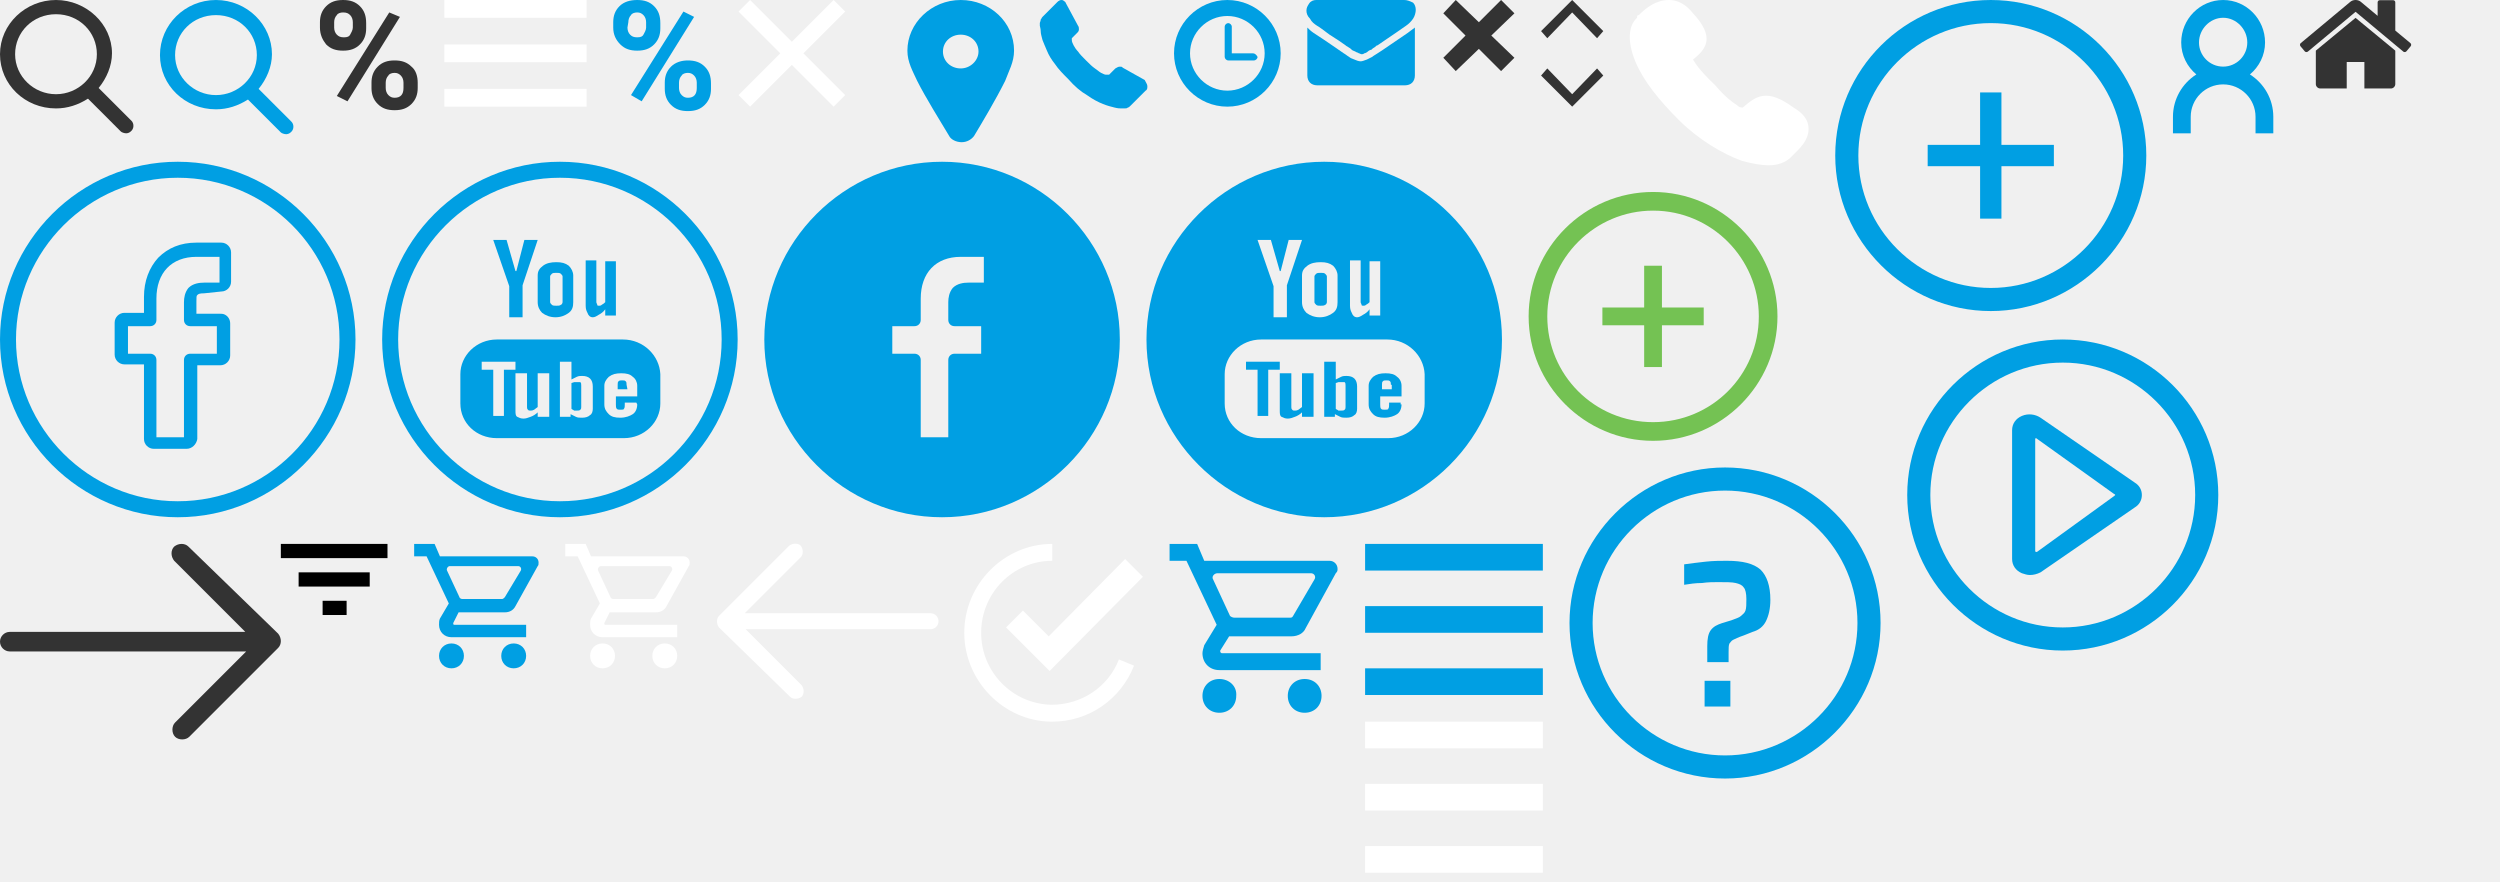
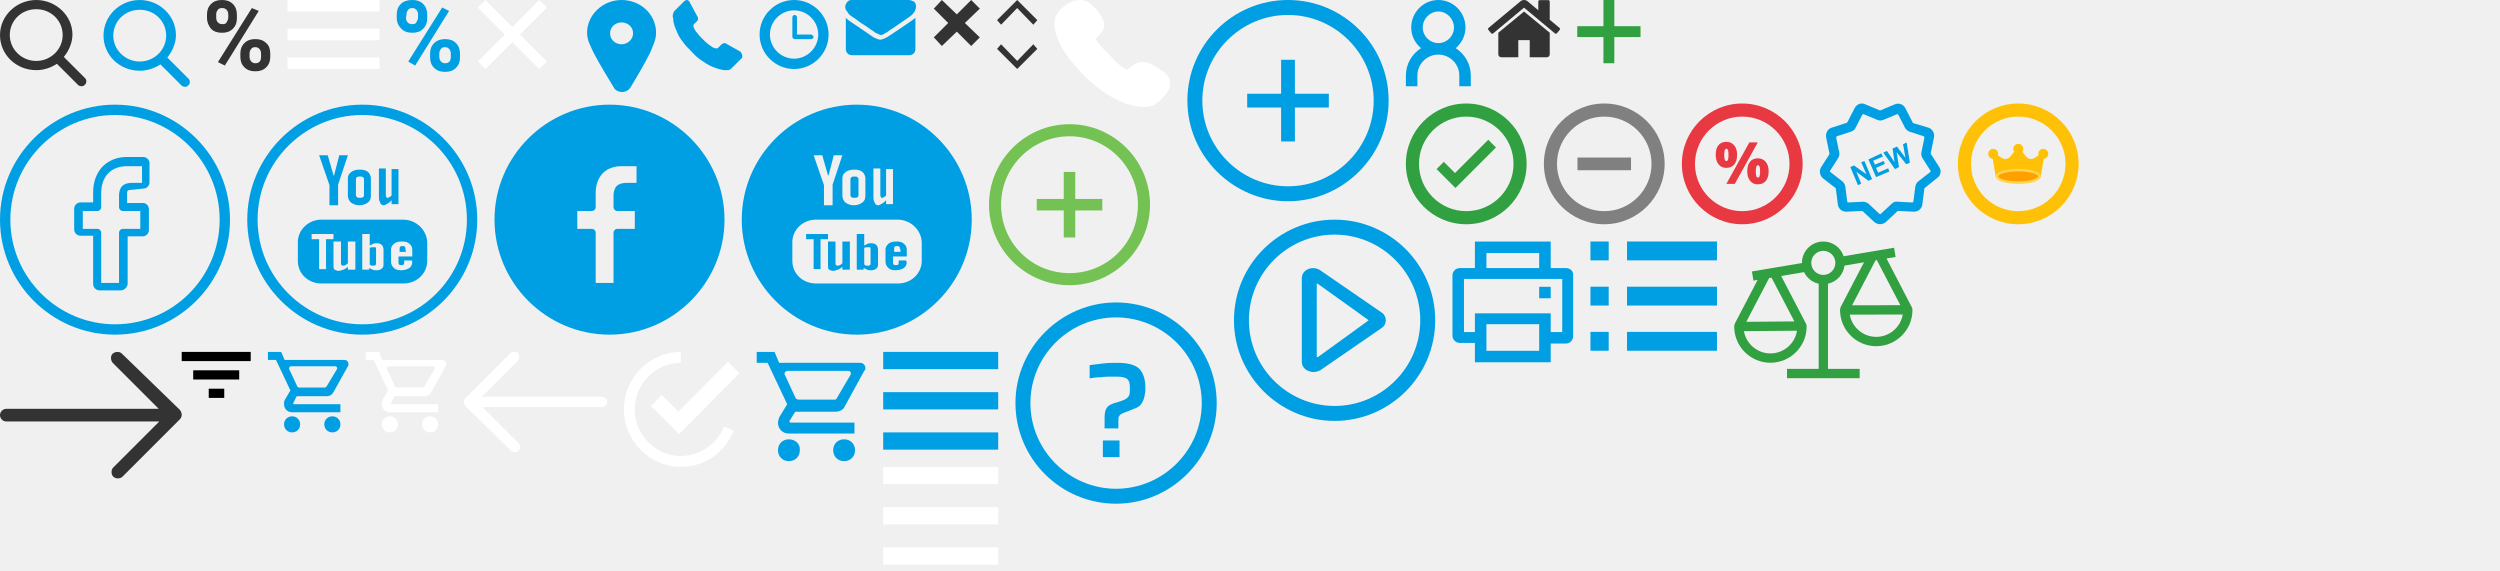
- <svg xmlns="http://www.w3.org/2000/svg" version="1.1" id="Слой_1" x="0px" y="0px" width="281.298px" height="99.2px" viewBox="0 0 281.298 99.2" enable-background="new 0 0 281.298 99.2" xml:space="preserve">
+ <svg xmlns="http://www.w3.org/2000/svg" version="1.1" id="Слой_1" x="0px" y="0px" width="434.779px" height="99.2px" viewBox="0 0 434.779 99.2" enable-background="new 0 0 434.779 99.2" xml:space="preserve">
  <path fill="#333333" d="M14.8,13.6l-3.7-3.7C12,8.8,12.6,7.4,12.6,6c0-3.3-2.9-6-6.3-6S0,2.7,0,6.1s2.8,6.1,6.3,6.1  c1.3,0,2.5-0.4,3.6-1.1l3.7,3.7c0.1,0.1,0.4,0.2,0.6,0.2c0.2,0,0.4-0.1,0.5-0.2C15.1,14.5,15.1,13.9,14.8,13.6L14.8,13.6z M6.3,1.6  c2.6,0,4.6,2,4.6,4.5s-2.1,4.5-4.6,4.5s-4.6-2-4.6-4.5S3.7,1.6,6.3,1.6L6.3,1.6z" />
  <path fill="#009FE3" d="M32.8,13.7L29.1,10c0.9-1.1,1.5-2.5,1.5-3.9c0-3.3-2.8-6.1-6.3-6.1S18,2.8,18,6.2s2.8,6.1,6.3,6.1  c1.3,0,2.5-0.4,3.6-1.1l3.7,3.7c0.1,0.1,0.4,0.2,0.6,0.2s0.4-0.1,0.5-0.2C33.1,14.6,33.1,14,32.8,13.7L32.8,13.7z M24.3,1.7  c2.6,0,4.6,2,4.6,4.5s-2.1,4.5-4.6,4.5s-4.6-2-4.6-4.5S21.7,1.7,24.3,1.7L24.3,1.7z" />
  <g>
-     <path fill="#333333" d="M36,2.5c0-0.7,0.2-1.3,0.7-1.8S37.8,0,38.6,0s1.4,0.2,1.9,0.7s0.7,1.1,0.7,1.9v0.6c0,0.7-0.2,1.3-0.7,1.8   s-1.1,0.7-1.9,0.7c-0.8,0-1.4-0.2-1.9-0.7C36.3,4.5,36,3.9,36,3.1V2.5z M37.6,3.1c0,0.3,0.1,0.6,0.3,0.8s0.4,0.3,0.8,0.3   s0.6-0.1,0.7-0.3c0.1-0.2,0.3-0.5,0.3-0.8V2.5c0-0.3-0.1-0.6-0.3-0.8S39,1.4,38.6,1.4c-0.3,0-0.6,0.1-0.7,0.3   c-0.2,0.2-0.3,0.5-0.3,0.8V3.1z M39.1,11.4l-1.2-0.6l5.9-9.4L45,1.9L39.1,11.4z M41.8,9.3c0-0.7,0.2-1.3,0.7-1.8s1.1-0.7,1.9-0.7   c0.8,0,1.4,0.2,1.9,0.7C46.8,7.9,47,8.6,47,9.3v0.6c0,0.7-0.2,1.3-0.7,1.8s-1.1,0.7-1.9,0.7c-0.8,0-1.4-0.2-1.9-0.7   s-0.7-1.1-0.7-1.8C41.8,9.9,41.8,9.3,41.8,9.3z M43.4,9.9c0,0.3,0.1,0.6,0.3,0.8s0.4,0.3,0.7,0.3c0.7,0,1-0.4,1-1.1V9.3   c0-0.3-0.1-0.6-0.3-0.8s-0.4-0.3-0.7-0.3s-0.6,0.1-0.7,0.3c-0.2,0.2-0.3,0.5-0.3,0.8V9.9z" />
+     <path fill="#333333" d="M36,2.5c0-0.7,0.2-1.3,0.7-1.8S37.8,0,38.6,0s1.4,0.2,1.9,0.7s0.7,1.1,0.7,1.9v0.6c0,0.7-0.2,1.3-0.7,1.8   s-1.1,0.7-1.9,0.7c-0.8,0-1.4-0.2-1.9-0.7C36.3,4.5,36,3.9,36,3.1V2.5z M37.6,3.1c0,0.3,0.1,0.6,0.3,0.8c0.2,0.2,0.4,0.3,0.8,0.3   s0.6-0.1,0.7-0.3c0.1-0.2,0.3-0.5,0.3-0.8V2.5c0-0.3-0.1-0.6-0.3-0.8S39,1.4,38.6,1.4c-0.3,0-0.6,0.1-0.7,0.3   c-0.2,0.2-0.3,0.5-0.3,0.8V3.1z M39.1,11.4l-1.2-0.6l5.9-9.4L45,1.9L39.1,11.4z M41.8,9.3c0-0.7,0.2-1.3,0.7-1.8s1.1-0.7,1.9-0.7   c0.8,0,1.4,0.2,1.9,0.7C46.8,7.9,47,8.6,47,9.3v0.6c0,0.7-0.2,1.3-0.7,1.8s-1.1,0.7-1.9,0.7c-0.8,0-1.4-0.2-1.9-0.7   s-0.7-1.1-0.7-1.8C41.8,9.9,41.8,9.3,41.8,9.3z M43.4,9.9c0,0.3,0.1,0.6,0.3,0.8s0.4,0.3,0.7,0.3c0.7,0,1-0.4,1-1.1V9.3   c0-0.3-0.1-0.6-0.3-0.8s-0.4-0.3-0.7-0.3s-0.6,0.1-0.7,0.3c-0.2,0.2-0.3,0.5-0.3,0.8V9.9z" />
  </g>
  <rect x="50" y="0" fill="#FFFFFF" width="16" height="2" />
  <rect x="50" y="5" fill="#FFFFFF" width="16" height="2" />
  <rect x="50" y="10" fill="#FFFFFF" width="16" height="2" />
  <g>
    <rect x="153.6" y="75.2" fill="#009FE3" width="20" height="3" />
    <rect x="153.6" y="68.2" fill="#009FE3" width="20" height="3" />
    <rect x="153.6" y="61.2" fill="#009FE3" width="20" height="3" />
  </g>
  <g>
    <rect x="153.6" y="95.2" fill="#FFFFFF" width="20" height="3" />
    <rect x="153.6" y="88.2" fill="#FFFFFF" width="20" height="3" />
    <rect x="153.6" y="81.2" fill="#FFFFFF" width="20" height="3" />
  </g>
  <g>
-     <path fill="#009FE3" d="M69,2.5c0-0.7,0.2-1.3,0.7-1.8s1.2-0.7,2-0.7s1.4,0.2,1.9,0.7s0.7,1.1,0.7,1.9v0.6c0,0.7-0.2,1.3-0.7,1.8   s-1.1,0.7-1.9,0.7S70.3,5.5,69.8,5S69,3.9,69,3.1V2.5z M70.6,3.1c0,0.3,0.1,0.6,0.3,0.8c0.2,0.2,0.4,0.3,0.8,0.3s0.6-0.1,0.7-0.3   s0.3-0.5,0.3-0.8V2.5c0-0.3-0.1-0.6-0.3-0.8S72,1.4,71.7,1.4S71.1,1.5,71,1.7c-0.2,0.2-0.3,0.5-0.3,0.8L70.6,3.1L70.6,3.1z    M72.2,11.4L71,10.7l5.9-9.4l1.2,0.6L72.2,11.4z M74.8,9.3c0-0.7,0.2-1.3,0.7-1.8s1.2-0.7,1.9-0.7c0.8,0,1.4,0.2,1.9,0.7   S80,8.6,80,9.4V10c0,0.7-0.2,1.3-0.7,1.8s-1.1,0.7-1.9,0.7s-1.4-0.2-1.9-0.7s-0.7-1.1-0.7-1.8V9.3z M76.4,9.9   c0,0.3,0.1,0.6,0.3,0.8s0.4,0.3,0.7,0.3c0.7,0,1-0.4,1-1.1V9.3c0-0.3-0.1-0.6-0.3-0.8c-0.2-0.2-0.4-0.3-0.7-0.3s-0.6,0.1-0.7,0.3   c-0.2,0.2-0.3,0.5-0.3,0.8V9.9z" />
+     <path fill="#009FE3" d="M69,2.5c0-0.7,0.2-1.3,0.7-1.8s1.2-0.7,2-0.7s1.4,0.2,1.9,0.7s0.7,1.1,0.7,1.9v0.6c0,0.7-0.2,1.3-0.7,1.8   s-1.1,0.7-1.9,0.7S70.3,5.5,69.8,5S69,3.9,69,3.1V2.5z M70.6,3.1c0,0.3,0.1,0.6,0.3,0.8c0.2,0.2,0.4,0.3,0.8,0.3s0.6-0.1,0.7-0.3   c0.1-0.2,0.3-0.5,0.3-0.8V2.5c0-0.3-0.1-0.6-0.3-0.8S72,1.4,71.7,1.4S71.1,1.5,71,1.7c-0.2,0.2-0.3,0.5-0.3,0.8L70.6,3.1L70.6,3.1z    M72.2,11.4L71,10.7l5.9-9.4l1.2,0.6L72.2,11.4z M74.8,9.3c0-0.7,0.2-1.3,0.7-1.8s1.2-0.7,1.9-0.7c0.8,0,1.4,0.2,1.9,0.7   S80,8.6,80,9.4V10c0,0.7-0.2,1.3-0.7,1.8s-1.1,0.7-1.9,0.7s-1.4-0.2-1.9-0.7s-0.7-1.1-0.7-1.8V9.3z M76.4,9.9   c0,0.3,0.1,0.6,0.3,0.8s0.4,0.3,0.7,0.3c0.7,0,1-0.4,1-1.1V9.3c0-0.3-0.1-0.6-0.3-0.8c-0.2-0.2-0.4-0.3-0.7-0.3s-0.6,0.1-0.7,0.3   c-0.2,0.2-0.3,0.5-0.3,0.8V9.9z" />
  </g>
  <polygon fill="#FFFFFF" points="95.1,1.3 93.8,0 89.1,4.7 84.4,0 83.1,1.3 87.8,6 83.1,10.7 84.4,12 89.1,7.3 93.8,12 95.1,10.7   90.4,6 " />
  <g>
    <path fill="#009FE3" d="M40,38.2c0-11-9-20-20-20s-20,9-20,20s9,20,20,20S40,49.2,40,38.2z M1.8,38.2C1.8,28.2,10,20,20,20   s18.2,8.1,18.2,18.2S30,56.4,20,56.4S1.8,48.2,1.8,38.2z" />
    <path fill="#009FE3" d="M21,50.5h-3.7c-0.6,0-1.1-0.5-1.1-1.1V41H14c-0.6,0-1.1-0.5-1.1-1.1v-3.6c0-0.6,0.5-1.1,1.1-1.1h2.2v-1.8   c0-1.8,0.6-3.3,1.6-4.4c1.1-1.1,2.5-1.7,4.3-1.7h2.8c0.6,0,1.1,0.5,1.1,1.1v3.3c0,0.6-0.5,1.1-1.1,1.1L23,33   c-0.6,0-0.7,0.1-0.8,0.2c-0.1,0.1-0.1,0.2-0.1,0.7v1.4h2.6c0.2,0,0.4,0,0.6,0.1c0.4,0.2,0.6,0.6,0.6,1V40c0,0.6-0.5,1.1-1.1,1.1   h-2.6v8.3C22.1,50,21.6,50.5,21,50.5z M17.5,49.2h3.2v-8.7c0-0.4,0.3-0.7,0.7-0.7h3v-3.1h-3c-0.4,0-0.7-0.3-0.7-0.7v-2   c0-0.5,0.1-1.1,0.5-1.6c0.5-0.5,1.2-0.6,1.8-0.6h1.7v-2.9h-2.6c-2.8,0-4.5,1.8-4.5,4.7V36c0,0.4-0.3,0.7-0.7,0.7h-2.5v3.1h2.5   c0.4,0,0.7,0.3,0.7,0.7v8.7H17.5z M24.9,28.8L24.9,28.8L24.9,28.8z" />
  </g>
  <g>
    <path fill="#009FE3" d="M83,38.2c0-11-9-20-20-20s-20,9-20,20s9,20,20,20S83,49.2,83,38.2z M44.8,38.2C44.8,28.2,53,20,63,20   s18.2,8.1,18.2,18.2S73,56.4,63,56.4S44.8,48.2,44.8,38.2z" />
    <g>
      <path fill="#009FE3" d="M70.5,43.3c0-0.2,0-0.3-0.1-0.4c-0.1-0.1-0.2-0.1-0.4-0.1c-0.2,0-0.3,0-0.4,0.1s-0.1,0.2-0.1,0.4v0.5h1.1    L70.5,43.3L70.5,43.3z" />
      <path fill="#009FE3" d="M64.9,43h-0.3l-0.3,0.1V46c0.1,0.1,0.2,0.1,0.3,0.2h0.3c0.2,0,0.3,0,0.4-0.1s0.1-0.2,0.1-0.3v-2.4    c0-0.2,0-0.3-0.1-0.4C65.2,43,65,43,64.9,43z" />
      <polygon fill="#009FE3" points="57.3,35.7 58.8,35.7 58.8,32.1 60.5,27 59,27 58.1,30.5 58,30.5 57,27 55.5,27 57.3,32.2   " />
      <path fill="#009FE3" d="M62.5,35.7c0.6,0,1.1-0.2,1.5-0.5s0.5-0.7,0.5-1.2v-3c0-0.4-0.2-0.8-0.5-1.1c-0.4-0.3-0.8-0.4-1.4-0.4    c-0.6,0-1.1,0.1-1.5,0.4s-0.6,0.6-0.6,1.1v3c0,0.5,0.2,0.9,0.5,1.2C61.4,35.5,61.9,35.7,62.5,35.7z M61.9,31.1    c0-0.1,0.1-0.2,0.2-0.3c0.1-0.1,0.3-0.1,0.5-0.1s0.4,0,0.5,0.1s0.2,0.2,0.2,0.3V34c0,0.1-0.1,0.3-0.2,0.3    c-0.1,0.1-0.3,0.1-0.5,0.1s-0.4,0-0.5-0.1s-0.2-0.2-0.2-0.3V31.1z" />
      <path fill="#009FE3" d="M66.7,35.7c0.2,0,0.4-0.1,0.7-0.3c0.2-0.1,0.5-0.3,0.7-0.6v0.7h1.2v-6.1h-1.2V34c-0.1,0.1-0.2,0.2-0.4,0.3    c-0.1,0.1-0.2,0.1-0.3,0.1c-0.1,0-0.2,0-0.2-0.1s-0.1-0.2-0.1-0.3v-4.7h-1.2v5.1c0,0.4,0.1,0.6,0.2,0.8    C66.2,35.5,66.4,35.7,66.7,35.7z" />
      <path fill="#009FE3" d="M70.1,38.2H55.9c-2.3,0-4.1,1.8-4.1,3.9v3.3c0,2.2,1.8,3.9,4.1,3.9h14.3c2.3,0,4.1-1.8,4.1-3.9v-3.3    C74.2,40,72.4,38.2,70.1,38.2z M58,41.6h-1.3v5.2h-1.2v-5.2h-1.3v-0.9H58V41.6z M61.8,46.9h-1.3v-0.5c-0.2,0.2-0.5,0.4-0.8,0.5    s-0.5,0.2-0.8,0.2s-0.5-0.1-0.7-0.2S58,46.5,58,46.2V42h1.3v3.8c0,0.1,0,0.2,0.1,0.3s0.1,0.1,0.3,0.1c0.1,0,0.2,0,0.4-0.1    c0.1-0.1,0.3-0.2,0.4-0.3V42h1.3V46.9z M66.7,46c0,0.3-0.1,0.6-0.3,0.7c-0.2,0.2-0.5,0.3-0.9,0.3c-0.3,0-0.5,0-0.7-0.1    s-0.4-0.2-0.6-0.3v0.3H63v-6.2h1.3v2c0.2-0.1,0.4-0.2,0.6-0.3s0.4-0.1,0.6-0.1c0.4,0,0.7,0.1,0.9,0.3c0.2,0.2,0.3,0.5,0.3,0.9    C66.7,43.5,66.7,46,66.7,46z M71.7,45.5c0,0.5-0.2,0.9-0.5,1.1c-0.3,0.2-0.8,0.4-1.4,0.4s-1-0.1-1.3-0.4C68.2,46.3,68,46,68,45.5    v-2.1c0-0.4,0.2-0.7,0.5-1c0.4-0.3,0.8-0.4,1.4-0.4s1,0.1,1.3,0.4c0.3,0.2,0.5,0.6,0.5,1v1.2h-2.4v0.9c0,0.2,0,0.4,0.1,0.5    s0.2,0.1,0.4,0.1c0.2,0,0.4,0,0.4-0.1c0.1-0.1,0.1-0.3,0.1-0.5v-0.2h1.3L71.7,45.5L71.7,45.5z" />
    </g>
  </g>
  <path fill="#009FE3" d="M106,18.2c-11,0-20,9-20,20s9,20,20,20s20-9,20-20S117,18.2,106,18.2z M110.7,31.8H109  c-0.6,0-1.3,0.1-1.8,0.6c-0.4,0.5-0.5,1.1-0.5,1.6v2c0,0.4,0.3,0.7,0.7,0.7h3v3.1h-3c-0.4,0-0.7,0.3-0.7,0.7v8.7h-3.1v-8.7  c0-0.4-0.3-0.7-0.7-0.7h-2.5v-3.1h2.5c0.4,0,0.7-0.3,0.7-0.7v-2.4c0-2.9,1.7-4.7,4.5-4.7h2.6V31.8z" />
  <polygon fill="#009FE3" points="144,40.7 140.2,40.7 140.2,41.6 141.5,41.6 141.5,46.8 142.7,46.8 142.7,41.6 144,41.6 " />
  <path fill="#009FE3" d="M146.5,45.8c-0.1,0.1-0.3,0.2-0.4,0.3c-0.2,0.1-0.3,0.1-0.4,0.1c-0.2,0-0.2,0-0.3-0.1s-0.1-0.2-0.1-0.3V42  H144v4.2c0,0.3,0,0.6,0.2,0.7s0.4,0.2,0.7,0.2s0.5-0.1,0.8-0.2s0.6-0.3,0.8-0.5v0.5h1.3V42h-1.3V45.8z" />
  <path fill="#009FE3" d="M151.5,42.3c-0.2,0-0.4,0-0.6,0.1c-0.2,0.1-0.4,0.2-0.6,0.3v-2H149v6.2h1.2v-0.3c0.2,0.1,0.4,0.2,0.6,0.3  s0.4,0.1,0.7,0.1c0.4,0,0.7-0.1,0.9-0.3c0.2-0.1,0.3-0.4,0.3-0.7v-2.5c0-0.4-0.1-0.7-0.3-0.9C152.2,42.4,151.9,42.3,151.5,42.3z   M151.4,45.8c0,0.1,0,0.2-0.1,0.3s-0.2,0.1-0.4,0.1h-0.3c-0.1-0.1-0.2-0.1-0.3-0.2v-2.9l0.3-0.1h0.3c0.1,0,0.3,0,0.4,0  c0.1,0.1,0.1,0.2,0.1,0.4V45.8z" />
  <path fill="#009FE3" d="M149,18.2c-11,0-20,9-20,20s9,20,20,20s20-9,20-20S160,18.2,149,18.2z M151.9,29.3h1.2V34  c0,0.1,0.1,0.2,0.1,0.3s0.1,0.1,0.2,0.1c0.1,0,0.2,0,0.3-0.1c0.2-0.1,0.3-0.2,0.4-0.3v-4.6h1.2v6.1h-1.2v-0.7  c-0.2,0.3-0.5,0.5-0.7,0.6c-0.3,0.2-0.5,0.3-0.7,0.3c-0.3,0-0.5-0.2-0.6-0.5c-0.1-0.2-0.2-0.4-0.2-0.8V29.3z M147.1,29.9  c0.4-0.3,0.9-0.4,1.5-0.4s1,0.1,1.4,0.4c0.3,0.3,0.5,0.7,0.5,1.1v3c0,0.5-0.1,0.9-0.5,1.2s-0.9,0.5-1.5,0.5s-1.1-0.2-1.5-0.5  c-0.3-0.3-0.5-0.7-0.5-1.2v-3C146.5,30.5,146.7,30.2,147.1,29.9z M143,27l1,3.5h0.1L145,27h1.5l-1.7,5.1v3.6h-1.5v-3.5l-1.8-5.2  C141.5,27,143,27,143,27z M160.3,45.4c0,2.1-1.8,3.9-4.1,3.9h-14.3c-2.3,0-4.1-1.7-4.1-3.9v-3.3c0-2.1,1.8-3.9,4.1-3.9h14.2  c2.3,0,4.1,1.8,4.2,3.9L160.3,45.4L160.3,45.4z" />
  <path fill="#009FE3" d="M157.2,42.4c-0.3-0.3-0.7-0.4-1.3-0.4s-1,0.1-1.4,0.4c-0.3,0.3-0.5,0.6-0.5,1v2.1c0,0.5,0.2,0.8,0.5,1.1  s0.7,0.4,1.3,0.4s1.1-0.2,1.4-0.4s0.5-0.6,0.5-1.1h-0.1v-0.2h-1.3v0.2c0,0.2,0,0.4-0.1,0.5c0,0.1-0.2,0.1-0.4,0.1s-0.3,0-0.4-0.1  c-0.1-0.1-0.1-0.3-0.1-0.5v-0.9h2.4v-1.2C157.7,43,157.5,42.6,157.2,42.4z M156.6,43.8h-1.1v-0.5c0-0.2,0-0.3,0.1-0.4  c0.1-0.1,0.2-0.1,0.4-0.1s0.3,0,0.4,0.1c0.1,0.1,0.1,0.2,0.1,0.4h0.1V43.8z" />
  <path fill="#009FE3" d="M148.6,34.4c0.2,0,0.4,0,0.5-0.1c0.1,0,0.2-0.2,0.2-0.3v-2.9c0-0.1-0.1-0.2-0.2-0.3  c-0.1-0.1-0.3-0.1-0.5-0.1s-0.4,0-0.5,0.1s-0.2,0.2-0.2,0.3V34c0,0.1,0.1,0.2,0.2,0.3C148.2,34.4,148.4,34.4,148.6,34.4z" />
  <g>
    <path fill="#009FE3" d="M114.1,5.7c0-3.2-2.7-5.7-6-5.7s-6,2.6-6,5.7c0,1.3,0.6,2.3,1.1,3.4c0.9,1.8,2.7,4.7,3.6,6.2   c0.2,0.4,0.8,0.7,1.4,0.7s1.1-0.3,1.4-0.7c0.9-1.5,2.4-4,3.5-6.2C113.5,8,114.1,7,114.1,5.7L114.1,5.7z M108.1,3.9   c1.1,0,2,0.8,2,1.9c0,1-0.9,1.9-2,1.9s-2-0.8-2-1.9S107,3.9,108.1,3.9L108.1,3.9z" />
  </g>
  <g>
    <path fill="#009FE3" d="M138.1,0c-3.3,0-6,2.7-6,6s2.7,6,6,6s6-2.7,6-6S141.4,0,138.1,0L138.1,0z M138.1,10.2   c-2.3,0-4.2-1.9-4.2-4.2s1.9-4.2,4.2-4.2s4.2,1.9,4.2,4.2S140.4,10.2,138.1,10.2L138.1,10.2z" />
    <path fill="#009FE3" d="M141,6h-2.4V3c0-0.2-0.2-0.4-0.4-0.4s-0.4,0.2-0.4,0.4v3.4c0,0.2,0.2,0.4,0.4,0.4h2.9   c0.2,0,0.4-0.2,0.4-0.4C141.4,6.2,141.2,6,141,6L141,6z" />
  </g>
  <path fill="#009FE3" d="M129.1,9.7c0,0.2,0,0.4-0.2,0.5l-1.7,1.7c-0.1,0.1-0.2,0.2-0.3,0.2c-0.1,0.1-0.2,0.1-0.4,0.1c0,0,0,0-0.1,0  c0,0-0.1,0-0.2,0c-0.2,0-0.4,0-0.8-0.1s-0.8-0.2-1.3-0.4s-1.1-0.5-1.8-1c-0.7-0.4-1.4-1-2.1-1.8c-0.6-0.6-1.1-1.1-1.5-1.7  c-0.4-0.5-0.7-1-0.9-1.5c-0.2-0.5-0.4-0.9-0.5-1.2c-0.1-0.4-0.2-0.7-0.2-1S117,3,117,2.9c0-0.2,0-0.2,0-0.3s0.1-0.2,0.1-0.4  c0.1-0.1,0.1-0.2,0.2-0.3l1.7-1.7c0.1-0.1,0.3-0.2,0.4-0.2s0.2,0,0.3,0.1c0.1,0.1,0.2,0.1,0.2,0.2l1.4,2.6c0.1,0.1,0.1,0.3,0.1,0.4  c0,0.2-0.1,0.3-0.2,0.4l-0.6,0.6c0,0,0,0,0,0.1v0.1c0,0.2,0.1,0.4,0.2,0.6s0.3,0.5,0.5,0.7c0.2,0.3,0.5,0.6,0.9,1s0.7,0.7,1,0.9  c0.3,0.2,0.5,0.4,0.7,0.5s0.4,0.2,0.5,0.2h0.2c0,0,0,0,0.1,0h0.1l0.7-0.7c0.2-0.1,0.3-0.2,0.5-0.2c0.1,0,0.3,0,0.3,0.1l0,0l2.5,1.4  C129,9.4,129.1,9.5,129.1,9.7L129.1,9.7z" />
  <path fill="#333333" d="M21.2,61.5c-0.4-0.4-1.1-0.4-1.6,0c-0.4,0.4-0.4,1.1,0,1.6l8,8H1.1c-0.6,0-1.1,0.5-1.1,1.1s0.5,1.1,1.1,1.1  h26.6l-8,8c-0.4,0.4-0.4,1.2,0,1.6s1.2,0.4,1.6,0l10-10c0.4-0.4,0.4-1.1,0-1.6L21.2,61.5z" />
  <path fill="#FFFFFF" d="M88.9,78.4c0.3,0.3,0.9,0.3,1.3,0c0.3-0.3,0.3-0.9,0-1.3l-6.3-6.3h20.8c0.5,0,0.9-0.4,0.9-0.9  s-0.4-0.9-0.9-0.9H83.8l6.3-6.3c0.3-0.3,0.3-0.9,0-1.3c-0.3-0.3-0.9-0.3-1.3,0l-7.9,7.9c-0.3,0.3-0.3,0.9,0,1.3L88.9,78.4z" />
  <polygon fill="#333333" points="170.4,1.5 168.9,0 166.4,2.5 163.8,0 162.4,1.5 164.9,4 162.4,6.5 163.8,8 166.4,5.5 168.9,8   170.4,6.5 167.8,4 " />
  <g>
    <polygon fill="#333333" points="176.9,12 173.4,8.5 174.1,7.7 176.9,10.6 179.7,7.7 180.4,8.5  " />
    <polygon fill="#333333" points="179.7,4.3 176.9,1.4 174.1,4.3 173.4,3.5 176.9,0 180.4,3.5  " />
  </g>
  <g>
    <g id="filter">
      <path d="M36.3,69.2H39v-1.6h-2.7V69.2z M31.6,61.2v1.6h12v-1.6H31.6z M33.6,66h8v-1.6h-8V66z" />
    </g>
  </g>
  <g>
    <path fill="#009FE3" d="M57.8,72.4c-0.8,0-1.4,0.6-1.4,1.4s0.6,1.4,1.4,1.4s1.4-0.6,1.4-1.4S58.6,72.4,57.8,72.4z" />
    <path fill="#009FE3" d="M50.8,72.4c-0.8,0-1.4,0.6-1.4,1.4s0.6,1.4,1.4,1.4c0.8,0,1.4-0.6,1.4-1.4S51.6,72.4,50.8,72.4z" />
    <path fill="#009FE3" d="M51.6,68.9h5.2c0.6,0,1-0.3,1.2-0.7l2.5-4.5c0.1-0.1,0.1-0.2,0.1-0.4c0-0.4-0.3-0.7-0.7-0.7H49.5l-0.6-1.4   h-2.3v1.4H48l2.5,5.3l-1,1.7c-0.1,0.2-0.1,0.5-0.1,0.7c0,0.8,0.6,1.4,1.4,1.4h8.4v-1.4h-8.1c-0.1,0-0.1-0.1-0.1-0.1v-0.1L51.6,68.9   z M50.3,64.2c-0.1-0.2,0.1-0.5,0.3-0.5h7.7c0.3,0,0.4,0.3,0.3,0.5l-1.8,3c-0.1,0.1-0.2,0.2-0.3,0.2H52c-0.1,0-0.3-0.1-0.3-0.2   L50.3,64.2z" />
  </g>
  <g>
    <path fill="#009FE3" d="M146.8,76.4c-1.1,0-1.9,0.8-1.9,1.9s0.8,1.9,1.9,1.9s1.9-0.8,1.9-1.9C148.7,77.2,147.9,76.4,146.8,76.4z" />
    <path fill="#009FE3" d="M137.2,76.4c-1.1,0-1.9,0.8-1.9,1.9s0.8,1.9,1.9,1.9c1.1,0,1.9-0.8,1.9-1.9   C139.2,77.2,138.3,76.4,137.2,76.4z" />
    <path fill="#009FE3" d="M138.3,71.6h7c0.8,0,1.4-0.4,1.6-0.9l3.4-6.2c0.2-0.2,0.2-0.3,0.2-0.5c0-0.5-0.4-0.9-0.9-0.9h-14.1   l-0.8-1.9h-3.1v1.9h1.9l3.4,7.2l-1.4,2.3c-0.1,0.3-0.2,0.7-0.2,0.9c0,1.1,0.8,1.9,1.9,1.9h11.4v-1.9h-11.1c-0.1,0-0.2-0.1-0.2-0.2   v-0.1L138.3,71.6z M136.5,65.2c-0.2-0.3,0.1-0.7,0.5-0.7h10.5c0.4,0,0.6,0.4,0.4,0.7l-2.4,4.1c-0.1,0.2-0.2,0.2-0.4,0.2h-6.2   c-0.2,0-0.4-0.1-0.5-0.2L136.5,65.2z" />
  </g>
  <g>
    <path fill="#FFFFFF" d="M74.8,72.4c-0.8,0-1.4,0.6-1.4,1.4s0.6,1.4,1.4,1.4s1.4-0.6,1.4-1.4C76.2,73,75.6,72.4,74.8,72.4z" />
    <path fill="#FFFFFF" d="M67.8,72.4c-0.8,0-1.4,0.6-1.4,1.4s0.6,1.4,1.4,1.4s1.4-0.6,1.4-1.4C69.2,73,68.6,72.4,67.8,72.4z" />
    <path fill="#FFFFFF" d="M68.6,68.9h5.2c0.6,0,1-0.3,1.2-0.7l2.5-4.5c0.1-0.1,0.1-0.2,0.1-0.4c0-0.4-0.3-0.7-0.7-0.7H66.5l-0.6-1.4   h-2.3v1.4H65l2.5,5.3l-1,1.7c-0.1,0.2-0.1,0.5-0.1,0.7c0,0.8,0.6,1.4,1.4,1.4h8.4v-1.4h-8.1c-0.1,0-0.1-0.1-0.1-0.1v-0.1L68.6,68.9   z M67.3,64.2c-0.1-0.2,0.1-0.5,0.3-0.5h7.7c0.3,0,0.4,0.3,0.3,0.5l-1.8,3c-0.1,0.1-0.2,0.2-0.3,0.2H69c-0.1,0-0.3-0.1-0.3-0.2   L67.3,64.2z" />
  </g>
  <g>
    <g>
      <g>
        <path fill="#FFFFFF" d="M118,71.6l-2.9-2.9l-1.9,1.9l4.9,4.9l10.5-10.6l-2-2L118,71.6z" />
      </g>
    </g>
    <path fill="#FFFFFF" d="M118.3,79.3c-4.4-0.1-7.9-3.7-7.9-8.1c0-4.5,3.6-8.1,8-8.1v-1.9c-5.4,0-9.9,4.5-9.9,10   c0,5.4,4.4,9.9,9.7,10l0,0h0.2c4.1,0,7.7-2.5,9.2-6.3l-1.7-0.7C124.7,77.3,121.7,79.3,118.3,79.3L118.3,79.3" />
  </g>
  <g>
    <path fill="#FFFFFF" d="M199,18.6c-0.8,0-1.9-0.2-3-0.5c-2.2-0.8-4.9-2.4-7.1-4.6s-4-4.4-4.9-6.6s-0.8-4,0.2-4.9   c0-0.2,0-0.3,0.2-0.3c0.8-0.8,1.9-1.7,3.4-1.7c1,0,1.9,0.5,2.7,1.5c2.5,2.7,1.5,4,0,5.2l0,0c0.2,0.3,0.5,1,2.5,2.9   c1,1.2,1.9,1.9,2.4,2.2c0.3,0.3,0.5,0.3,0.7,0.3l0,0c1.5-1.3,2.7-2.2,5.7,0c1.2,0.7,1.7,1.5,1.7,2.4c0,1.3-1,2.2-1.7,2.9l-0.3,0.3   C200.9,18.3,200,18.6,199,18.6z" />
  </g>
  <g>
    <polygon fill="#74C253" points="187,29.9 185,29.9 185,34.6 180.3,34.6 180.3,36.6 185,36.6 185,41.3 187,41.3 187,36.6    191.7,36.6 191.7,34.6 187,34.6  " />
    <path fill="#74C253" d="M186,21.6c-7.7,0-14,6.3-14,14s6.3,14,14,14s14-6.3,14-14S193.7,21.6,186,21.6z M186,47.5   c-6.6,0-11.9-5.3-11.9-11.9s5.4-11.9,11.9-11.9c6.6,0,11.9,5.4,11.9,11.9C197.9,42.2,192.6,47.5,186,47.5z" />
  </g>
  <g>
    <path fill="#009FE3" d="M194.1,87.6c-9.6,0-17.5-7.8-17.5-17.5c0-9.6,7.9-17.5,17.5-17.5s17.5,7.8,17.5,17.5   C211.6,79.7,203.7,87.6,194.1,87.6z M194.1,55.2c-8.2,0-14.9,6.7-14.9,14.9S185.9,85,194.1,85S209,78.3,209,70.1   S202.3,55.2,194.1,55.2z" />
    <g>
      <path fill="#009FE3" d="M192.1,72.7c0-0.8,0.1-1.4,0.4-1.8c0.3-0.4,0.7-0.6,1.3-0.8l1-0.3c0.5-0.2,0.9-0.3,1.1-0.5    s0.4-0.3,0.5-0.6c0.1-0.3,0.1-0.7,0.1-1.3c0-0.6-0.1-1.1-0.3-1.3c-0.2-0.3-0.5-0.4-0.9-0.5s-1.1-0.1-2-0.1c-0.5,0-1.1,0-1.8,0.1    c-0.7,0-1.4,0.1-2,0.2v-2.3c0.7-0.1,1.5-0.2,2.4-0.3s1.7-0.1,2.4-0.1c1.8,0,3,0.3,3.8,1c0.7,0.7,1.1,1.8,1.1,3.4    c0,1-0.2,1.8-0.5,2.4s-0.8,1-1.5,1.2l-1,0.4c-0.6,0.2-1,0.4-1.2,0.5s-0.3,0.3-0.4,0.4c-0.1,0.2-0.1,0.5-0.1,1v1.1h-2.4L192.1,72.7    L192.1,72.7z M191.8,79.5v-2.9h2.9v2.9H191.8z" />
    </g>
  </g>
  <g>
    <polygon fill="#009FE3" points="225.2,10.4 222.8,10.4 222.8,16.3 216.9,16.3 216.9,18.7 222.8,18.7 222.8,24.6 225.2,24.6    225.2,18.7 231.1,18.7 231.1,16.3 225.2,16.3  " />
    <path fill="#009FE3" d="M224,0c-9.6,0-17.5,7.8-17.5,17.5c0,9.6,7.9,17.5,17.5,17.5s17.5-7.9,17.5-17.5C241.5,7.8,233.6,0,224,0z    M224,32.4c-8.2,0-14.9-6.7-14.9-14.9S215.8,2.6,224,2.6s14.9,6.7,14.9,14.9S232.2,32.4,224,32.4z" />
  </g>
  <g>
    <g>
      <path fill="#009FE3" d="M232.1,38.2c-9.6,0-17.5,7.8-17.5,17.5c0,9.6,7.9,17.5,17.5,17.5s17.5-7.8,17.5-17.5    S241.7,38.2,232.1,38.2z M232.1,70.6c-8.2,0-14.9-6.7-14.9-14.9s6.7-14.9,14.9-14.9S247,47.5,247,55.7S240.3,70.6,232.1,70.6z" />
    </g>
    <path fill="#009FE3" d="M228.4,64.7c-0.3,0-0.6-0.1-0.9-0.2c-0.7-0.3-1.1-0.9-1.1-1.6V48.4c0-0.7,0.4-1.3,1.1-1.6   c0.7-0.3,1.5-0.2,2.1,0.2l10.6,7.3c0.5,0.3,0.8,0.8,0.8,1.4c0,0.6-0.3,1.1-0.8,1.4l-10.6,7.3C229.2,64.6,228.8,64.7,228.4,64.7z    M229.1,49.3C229.1,49.3,229,49.3,229.1,49.3c-0.1,0-0.1,0.1-0.1,0.1V62c0,0,0,0.1,0.1,0.1s0.1,0,0.1,0l8.7-6.3l0.1-0.1   c0,0,0-0.1-0.1-0.1L229.1,49.3L229.1,49.3z" />
  </g>
  <g>
    <path fill="#009FE3" d="M148.2,2.9c0.2,0.1,0.6,0.4,1.4,1c0.8,0.5,1.4,0.9,1.8,1.2c0,0,0.1,0.1,0.3,0.2s0.3,0.2,0.4,0.3   c0.1,0.1,0.2,0.1,0.4,0.2c0.1,0.1,0.3,0.1,0.4,0.2c0.1,0,0.2,0.1,0.3,0.1l0,0c0.1,0,0.2,0,0.3-0.1c0.1,0,0.3-0.1,0.4-0.2   c0.1-0.1,0.3-0.2,0.4-0.2c0.1-0.1,0.2-0.2,0.4-0.3c0.1-0.1,0.2-0.2,0.3-0.2c0.4-0.3,1.5-1,3.2-2.2c0.3-0.2,0.6-0.5,0.8-0.8   s0.3-0.7,0.3-1s-0.1-0.6-0.3-0.8c-0.4-0.2-0.7-0.3-1-0.3h-9.9c-0.3,0-0.6,0.1-0.8,0.4S147,0.9,147,1.2s0.1,0.6,0.4,0.9   C147.6,2.5,147.9,2.7,148.2,2.9L148.2,2.9z" />
    <path fill="#009FE3" d="M158.4,3.7c-1.5,1-2.6,1.8-3.4,2.3c-0.3,0.2-0.5,0.3-0.6,0.4c-0.2,0.1-0.4,0.2-0.6,0.3   c-0.3,0.1-0.5,0.2-0.7,0.2l0,0c-0.2,0-0.5-0.1-0.7-0.2c-0.3-0.1-0.5-0.2-0.6-0.3c-0.2-0.1-0.4-0.3-0.6-0.4   c-0.6-0.4-1.7-1.2-3.4-2.3c-0.3-0.2-0.5-0.4-0.7-0.6v5.4c0,0.3,0.1,0.6,0.3,0.8s0.5,0.3,0.8,0.3h9.9c0.3,0,0.6-0.1,0.8-0.3   s0.3-0.5,0.3-0.8V3.1C158.9,3.3,158.7,3.5,158.4,3.7L158.4,3.7z" />
  </g>
  <path fill="#009FE3" d="M253.16,8.376c1.031-0.866,1.702-2.148,1.702-3.597c0-2.635-2.116-4.779-4.717-4.779  s-4.717,2.144-4.717,4.779c0,1.449,0.671,2.731,1.702,3.597c-1.578,1.002-2.631,2.761-2.631,4.766V15h2v-1.858  c0-2.01,1.636-3.646,3.646-3.646c2.011,0,3.646,1.636,3.646,3.646V15h2v-1.858C255.792,11.137,254.739,9.378,253.16,8.376z   M247.429,4.779c0-1.506,1.244-2.779,2.717-2.779s2.717,1.272,2.717,2.779c0,1.498-1.219,2.717-2.717,2.717  S247.429,6.277,247.429,4.779z" />
  <g>
    <g>
      <g>
        <path fill="#333333" d="M265.046,2.009l-4.462,3.679c0,0.005-0.001,0.013-0.004,0.023c-0.002,0.01-0.004,0.017-0.004,0.023v3.724     c0,0.135,0.048,0.251,0.147,0.349c0.098,0.099,0.214,0.148,0.349,0.148h2.98V6.976h1.987v2.98h2.98     c0.135,0,0.251-0.049,0.349-0.147c0.099-0.098,0.148-0.215,0.148-0.349V5.735c0-0.021-0.003-0.036-0.008-0.047L265.046,2.009z" />
      </g>
      <g>
        <path fill="#333333" d="M271.215,4.85l-1.699-1.412V0.271c0-0.073-0.023-0.132-0.07-0.178c-0.047-0.047-0.106-0.07-0.178-0.07     h-1.491c-0.073,0-0.132,0.023-0.178,0.07c-0.047,0.047-0.07,0.107-0.07,0.178v1.513l-1.893-1.582     C265.47,0.068,265.273,0,265.047,0c-0.228,0-0.425,0.068-0.589,0.202l-5.58,4.649c-0.051,0.042-0.08,0.097-0.085,0.167     c-0.005,0.07,0.013,0.131,0.054,0.183l0.481,0.574c0.042,0.047,0.096,0.076,0.163,0.085c0.062,0.005,0.125-0.014,0.187-0.054     l5.37-4.477l5.37,4.477c0.042,0.036,0.096,0.054,0.163,0.054h0.023c0.067-0.011,0.121-0.039,0.163-0.085l0.482-0.575     c0.041-0.051,0.059-0.112,0.054-0.182C271.295,4.947,271.266,4.892,271.215,4.85L271.215,4.85z" />
      </g>
    </g>
  </g>
+   <g>
+     <g>
+       <path fill="#30A041" d="M253.04,30.094l-1.947-1.947l-1.26,1.257l3.288,3.289l7.045-7.045l-1.338-1.341L253.04,30.094z     M253.121,31.049" />
+     </g>
+     <g>
+       <path fill="#30A041" d="M254.999,39c-5.79,0-10.5-4.71-10.5-10.5c0-5.79,4.71-10.5,10.5-10.5c5.789,0,10.5,4.71,10.5,10.5    C265.499,34.29,260.789,39,254.999,39z M254.999,20.278c-4.534,0-8.222,3.688-8.222,8.222c0,4.534,3.688,8.222,8.222,8.222    c4.533,0,8.221-3.688,8.221-8.222C263.221,23.966,259.533,20.278,254.999,20.278z" />
+     </g>
+   </g>
+   <g>
+     <g>
+       <path fill="#808080" d="M278.998,39c-5.79,0-10.5-4.71-10.5-10.5c0-5.79,4.71-10.5,10.5-10.5c5.789,0,10.5,4.71,10.5,10.5    C289.498,34.29,284.788,39,278.998,39z M278.998,20.278c-4.534,0-8.222,3.688-8.222,8.222c0,4.534,3.688,8.222,8.222,8.222    c4.533,0,8.222-3.688,8.222-8.222C287.22,23.966,283.532,20.278,278.998,20.278z" />
+     </g>
+     <rect x="274.342" y="27.397" fill="#808080" width="9.312" height="2.206" />
+   </g>
+   <g>
+     <g>
+       <path fill="#E83841" d="M302.996,39c-5.79,0-10.5-4.71-10.5-10.5c0-5.79,4.71-10.5,10.5-10.5c5.789,0,10.5,4.71,10.5,10.5    C313.496,34.29,308.786,39,302.996,39z M302.996,20.278c-4.534,0-8.222,3.688-8.222,8.222c0,4.534,3.688,8.222,8.222,8.222    c4.533,0,8.222-3.688,8.222-8.222C311.218,23.966,307.53,20.278,302.996,20.278z" />
+     </g>
+     <g>
+       <path fill="#E83841" d="M302.101,26.92c0,0.723-0.163,1.284-0.489,1.68c-0.325,0.396-0.789,0.595-1.391,0.595    c-0.566,0-1.014-0.205-1.344-0.614c-0.33-0.41-0.496-0.963-0.496-1.66c0-0.724,0.161-1.28,0.484-1.67    c0.322-0.39,0.775-0.585,1.356-0.585c0.576,0,1.033,0.202,1.372,0.607C301.932,25.677,302.101,26.226,302.101,26.92z     M299.866,26.94c0,0.378,0.031,0.651,0.094,0.819c0.063,0.168,0.156,0.252,0.281,0.252c0.125,0,0.218-0.082,0.279-0.247    c0.06-0.164,0.091-0.439,0.091-0.824c0-0.378-0.031-0.651-0.091-0.819c-0.061-0.168-0.154-0.252-0.279-0.252    c-0.128,0-0.223,0.085-0.284,0.256S299.866,26.568,299.866,26.94z M305.698,24.769l-4.001,7.213h-1.465l4.001-7.213H305.698z     M307.587,29.791c0,0.72-0.164,1.279-0.491,1.675c-0.327,0.396-0.79,0.594-1.389,0.594c-0.566,0-1.014-0.205-1.344-0.614    c-0.331-0.409-0.496-0.961-0.496-1.655c0-0.723,0.161-1.28,0.484-1.67c0.322-0.39,0.775-0.585,1.357-0.585    c0.575,0,1.033,0.203,1.371,0.607C307.417,28.548,307.587,29.097,307.587,29.791z M305.352,29.811    c0,0.378,0.031,0.651,0.094,0.819c0.062,0.168,0.156,0.252,0.282,0.252c0.141,0,0.239-0.096,0.293-0.289    c0.054-0.192,0.082-0.453,0.082-0.782c0-0.329-0.027-0.59-0.082-0.782c-0.054-0.192-0.152-0.289-0.293-0.289    c-0.129,0-0.223,0.086-0.284,0.257S305.352,29.439,305.352,29.811z" />
+     </g>
+   </g>
+   <g>
+     <g>
+       <g>
+         <path fill="#FFC107" d="M350.996,39c-5.79,0-10.5-4.71-10.5-10.5c0-5.79,4.71-10.5,10.5-10.5c5.789,0,10.5,4.71,10.5,10.5     C361.496,34.29,356.786,39,350.996,39z M350.996,20.278c-4.534,0-8.222,3.688-8.222,8.222c0,4.534,3.688,8.222,8.222,8.222     c4.533,0,8.222-3.688,8.222-8.222C359.218,23.966,355.53,20.278,350.996,20.278z" />
+       </g>
+     </g>
+     <g>
+       <path fill="#FFC107" d="M355.349,25.888c-0.481,0-0.871,0.39-0.871,0.87c0,0.091,0.015,0.182,0.044,0.269l-0.706,0.449    c-0.465,0.296-1.078,0.198-1.427-0.229l-0.692-0.847c0.11-0.148,0.17-0.328,0.17-0.513c0-0.481-0.39-0.87-0.871-0.87    s-0.871,0.39-0.871,0.87c0,0.185,0.06,0.364,0.17,0.513l-0.692,0.847c-0.349,0.426-0.962,0.524-1.426,0.229l-0.706-0.449    c0.029-0.087,0.043-0.177,0.044-0.269c0-0.481-0.39-0.871-0.87-0.871c-0.481,0-0.871,0.39-0.871,0.87    c0,0.451,0.345,0.828,0.794,0.867l0.514,3.086c0.017,0.105,0.108,0.182,0.215,0.182h7.399c0.106,0,0.197-0.077,0.215-0.182    l0.514-3.086c0.479-0.043,0.832-0.466,0.789-0.945C356.174,26.233,355.799,25.889,355.349,25.888z" />
+       <ellipse fill="#FFA000" cx="350.997" cy="30.676" rx="3.7" ry="1.088" />
+       <path fill="#FFD54F" d="M350.997,31.982c-1.947,0-3.917-0.448-3.917-1.306c0-0.857,1.97-1.306,3.917-1.306    c1.947,0,3.917,0.448,3.917,1.306C354.914,31.533,352.944,31.982,350.997,31.982z M350.997,29.806    c-2.286,0-3.482,0.566-3.482,0.87s1.196,0.871,3.482,0.871s3.482-0.566,3.482-0.871S353.283,29.806,350.997,29.806z" />
+     </g>
+   </g>
+   <g>
+     <g>
+       <path fill="#009FE3" d="M326.971,38.988c-0.35,0-0.7-0.14-0.979-0.35l-2.029-1.889c-0.07-0.07-0.07-0.07-0.14-0.07l-2.729,0.14    c-0.7,0-1.399-0.49-1.469-1.259l-0.35-2.729c0-0.07-0.07-0.14-0.07-0.14l-2.169-1.679c-0.56-0.49-0.7-1.259-0.35-1.889    l1.469-2.309c0-0.07,0.07-0.14,0-0.14l-0.56-2.729c-0.14-0.84,0.28-1.539,0.979-1.749l2.589-0.84c0.07,0,0.07-0.07,0.14-0.14    l1.259-2.449c0.35-0.63,1.119-0.979,1.819-0.63l2.519,1.049c0.07,0,0.14,0,0.14,0l2.519-1.049c0.7-0.28,1.469,0,1.819,0.7    l1.259,2.449c0,0.07,0.07,0.07,0.14,0.14l2.589,0.77c0.7,0.21,1.119,0.979,0.979,1.679l-0.56,2.729c0,0.07,0,0.14,0,0.14    l1.469,2.309c0.42,0.63,0.28,1.469-0.35,1.889l-2.169,1.749c0,0-0.07,0.07-0.07,0.14l-0.35,2.729    c-0.07,0.77-0.77,1.259-1.469,1.259l-2.729-0.14c-0.07,0-0.14,0-0.14,0.07l-2.029,1.889    C327.671,38.848,327.321,38.988,326.971,38.988z M324.011,35.079c0.329,0,0.658,0.132,0.922,0.329l1.909,1.777    c0.066,0.066,0.198,0.066,0.263,0l1.909-1.777c0.263-0.263,0.592-0.395,0.987-0.329l2.567,0.132c0.066,0,0.198-0.066,0.198-0.197    l0.329-2.567c0.066-0.329,0.197-0.658,0.527-0.922l2.041-1.58c0.066-0.066,0.132-0.197,0.066-0.263l0,0l-1.382-2.172    c-0.198-0.329-0.263-0.658-0.198-0.987l0.527-2.567c0-0.132-0.066-0.197-0.132-0.263l-2.436-0.79    c-0.329-0.132-0.592-0.329-0.79-0.658l-1.185-2.304c-0.066-0.066-0.198-0.132-0.263-0.066l-2.37,0.987    c-0.329,0.132-0.658,0.132-0.987,0l-2.37-0.987c-0.132-0.066-0.198,0-0.263,0.066l-1.185,2.304    c-0.132,0.329-0.461,0.527-0.79,0.658l-2.436,0.79c-0.132,0.066-0.132,0.132-0.132,0.263l0.527,2.567    c0.066,0.329,0,0.724-0.197,0.987l-1.382,2.172c-0.066,0.066-0.066,0.198,0.066,0.263l2.041,1.58    c0.263,0.198,0.461,0.527,0.527,0.922l0.329,2.567c0,0.132,0.132,0.197,0.198,0.197L324.011,35.079L324.011,35.079z" />
+     </g>
+     <g>
+       <polygon fill="#009FE3" points="324.942,31.432 322.844,29.893 323.683,31.921 323.123,32.201 321.794,29.053 322.424,28.773     324.593,30.312 323.683,28.213 324.243,28.004 325.572,31.152   " />
+       <polygon fill="#009FE3" points="326.272,30.802 324.942,27.724 327.181,26.674 327.461,27.234 325.782,27.934 326.062,28.633     327.601,28.004 327.811,28.493 326.272,29.193 326.622,30.032 328.371,29.263 328.581,29.823   " />
+       <polygon fill="#009FE3" points="331.519,28.563 329.84,26.464 330.26,29.053 329.56,29.403 327.531,26.534 328.161,26.254     329.49,28.213 329.14,25.835 329.91,25.485 331.379,27.444 330.959,25.065 331.589,24.785 332.149,28.283   " />
+     </g>
+   </g>
+   <g>
+     <g id="Printer_2_">
+       <g>
+         <path fill="#009FE3" d="M272.323,46.62h-2.637V42h-13.184v4.62h-2.637c-0.633,0-1.266,0.525-1.266,1.26v10.5     c0,0.735,0.633,1.26,1.266,1.26h2.637V63h13.184v-3.255h2.637c0.738,0,1.266-0.63,1.266-1.26v-10.5     C273.694,47.145,273.061,46.62,272.323,46.62z M258.506,43.995h9.176v2.625h-9.176V43.995z M267.788,61.005h-9.281v-4.62h9.176     v4.62H267.788z M271.69,57.75h-2.004v-3.255h-13.184v3.255h-1.898v-9.24h17.086V57.75z M269.686,49.875h-2.004v1.995h2.004     V49.875z" />
+       </g>
+     </g>
+   </g>
+   <g>
+     <rect x="282.957" y="42" fill="#009EE3" width="15.643" height="3.281" />
+     <rect x="282.957" y="49.859" fill="#009EE3" width="15.643" height="3.281" />
+     <rect x="282.957" y="57.718" fill="#009EE3" width="15.643" height="3.281" />
+     <rect x="276.6" y="42" fill="#009EE3" width="3.169" height="3.281" />
+     <rect x="276.6" y="49.859" fill="#009EE3" width="3.169" height="3.281" />
+     <rect x="276.6" y="57.718" fill="#009EE3" width="3.169" height="3.281" />
+   </g>
+   <path fill="#30A041" d="M323.418,65.771h-12.635v-1.622h5.506V49.347c-1.123-0.249-2.057-1.009-2.545-2.021l-3.976,0.67l4.348,8.359  c0.023,0.069,0.036,0.127,0.043,0.164l0.038,0.269c0,3.472-2.827,6.297-6.301,6.297c-3.472,0-6.297-2.825-6.297-6.297l0.038-0.269  c0.007-0.035,0.019-0.09,0.04-0.154l0.09-0.203l3.901-7.475l-0.719,0.121l-0.27-1.599l8.699-1.466c0-0.008,0-0.017,0-0.025  c0-2.05,1.668-3.718,3.717-3.718c1.648,0,3.048,1.077,3.535,2.565l8.768-1.48l0.27,1.599l-1.583,0.267l4.446,8.568  c0.02,0.062,0.03,0.115,0.037,0.15l0.032,0.239c0,3.474-2.826,6.301-6.3,6.301c-3.472,0-6.298-2.827-6.298-6.301l0.036-0.252  c0.005-0.032,0.019-0.105,0.052-0.195l0.051-0.119l4.029-7.728l-3.385,0.571c-0.196,1.559-1.363,2.821-2.873,3.161v14.804h5.506  V65.771z M303.291,57.593c0.382,2.195,2.302,3.87,4.605,3.87c2.333,0,4.273-1.715,4.622-3.949L303.291,57.593z M321.695,54.716  c0.384,2.196,2.304,3.869,4.605,3.869c2.31,0,4.234-1.683,4.611-3.887L321.695,54.716z M307.675,48.349l-3.976,7.618l8.364-0.072  l-3.977-7.615L307.675,48.349z M326.176,45.273l-4.076,7.821l8.396-0.018l-4.092-7.841L326.176,45.273z M317.095,43.622  c-1.155,0-2.095,0.94-2.095,2.096c0,1.155,0.94,2.095,2.095,2.095c1.156,0,2.096-0.94,2.096-2.095  C319.19,44.562,318.25,43.622,317.095,43.622z" />
+   <polygon fill="#30A041" points="280.75,0 278.858,0 278.858,4.554 274.304,4.554 274.304,6.446 278.858,6.446 278.858,11 280.75,11   280.75,6.446 285.304,6.446 285.304,4.554 280.75,4.554 " />
</svg>
